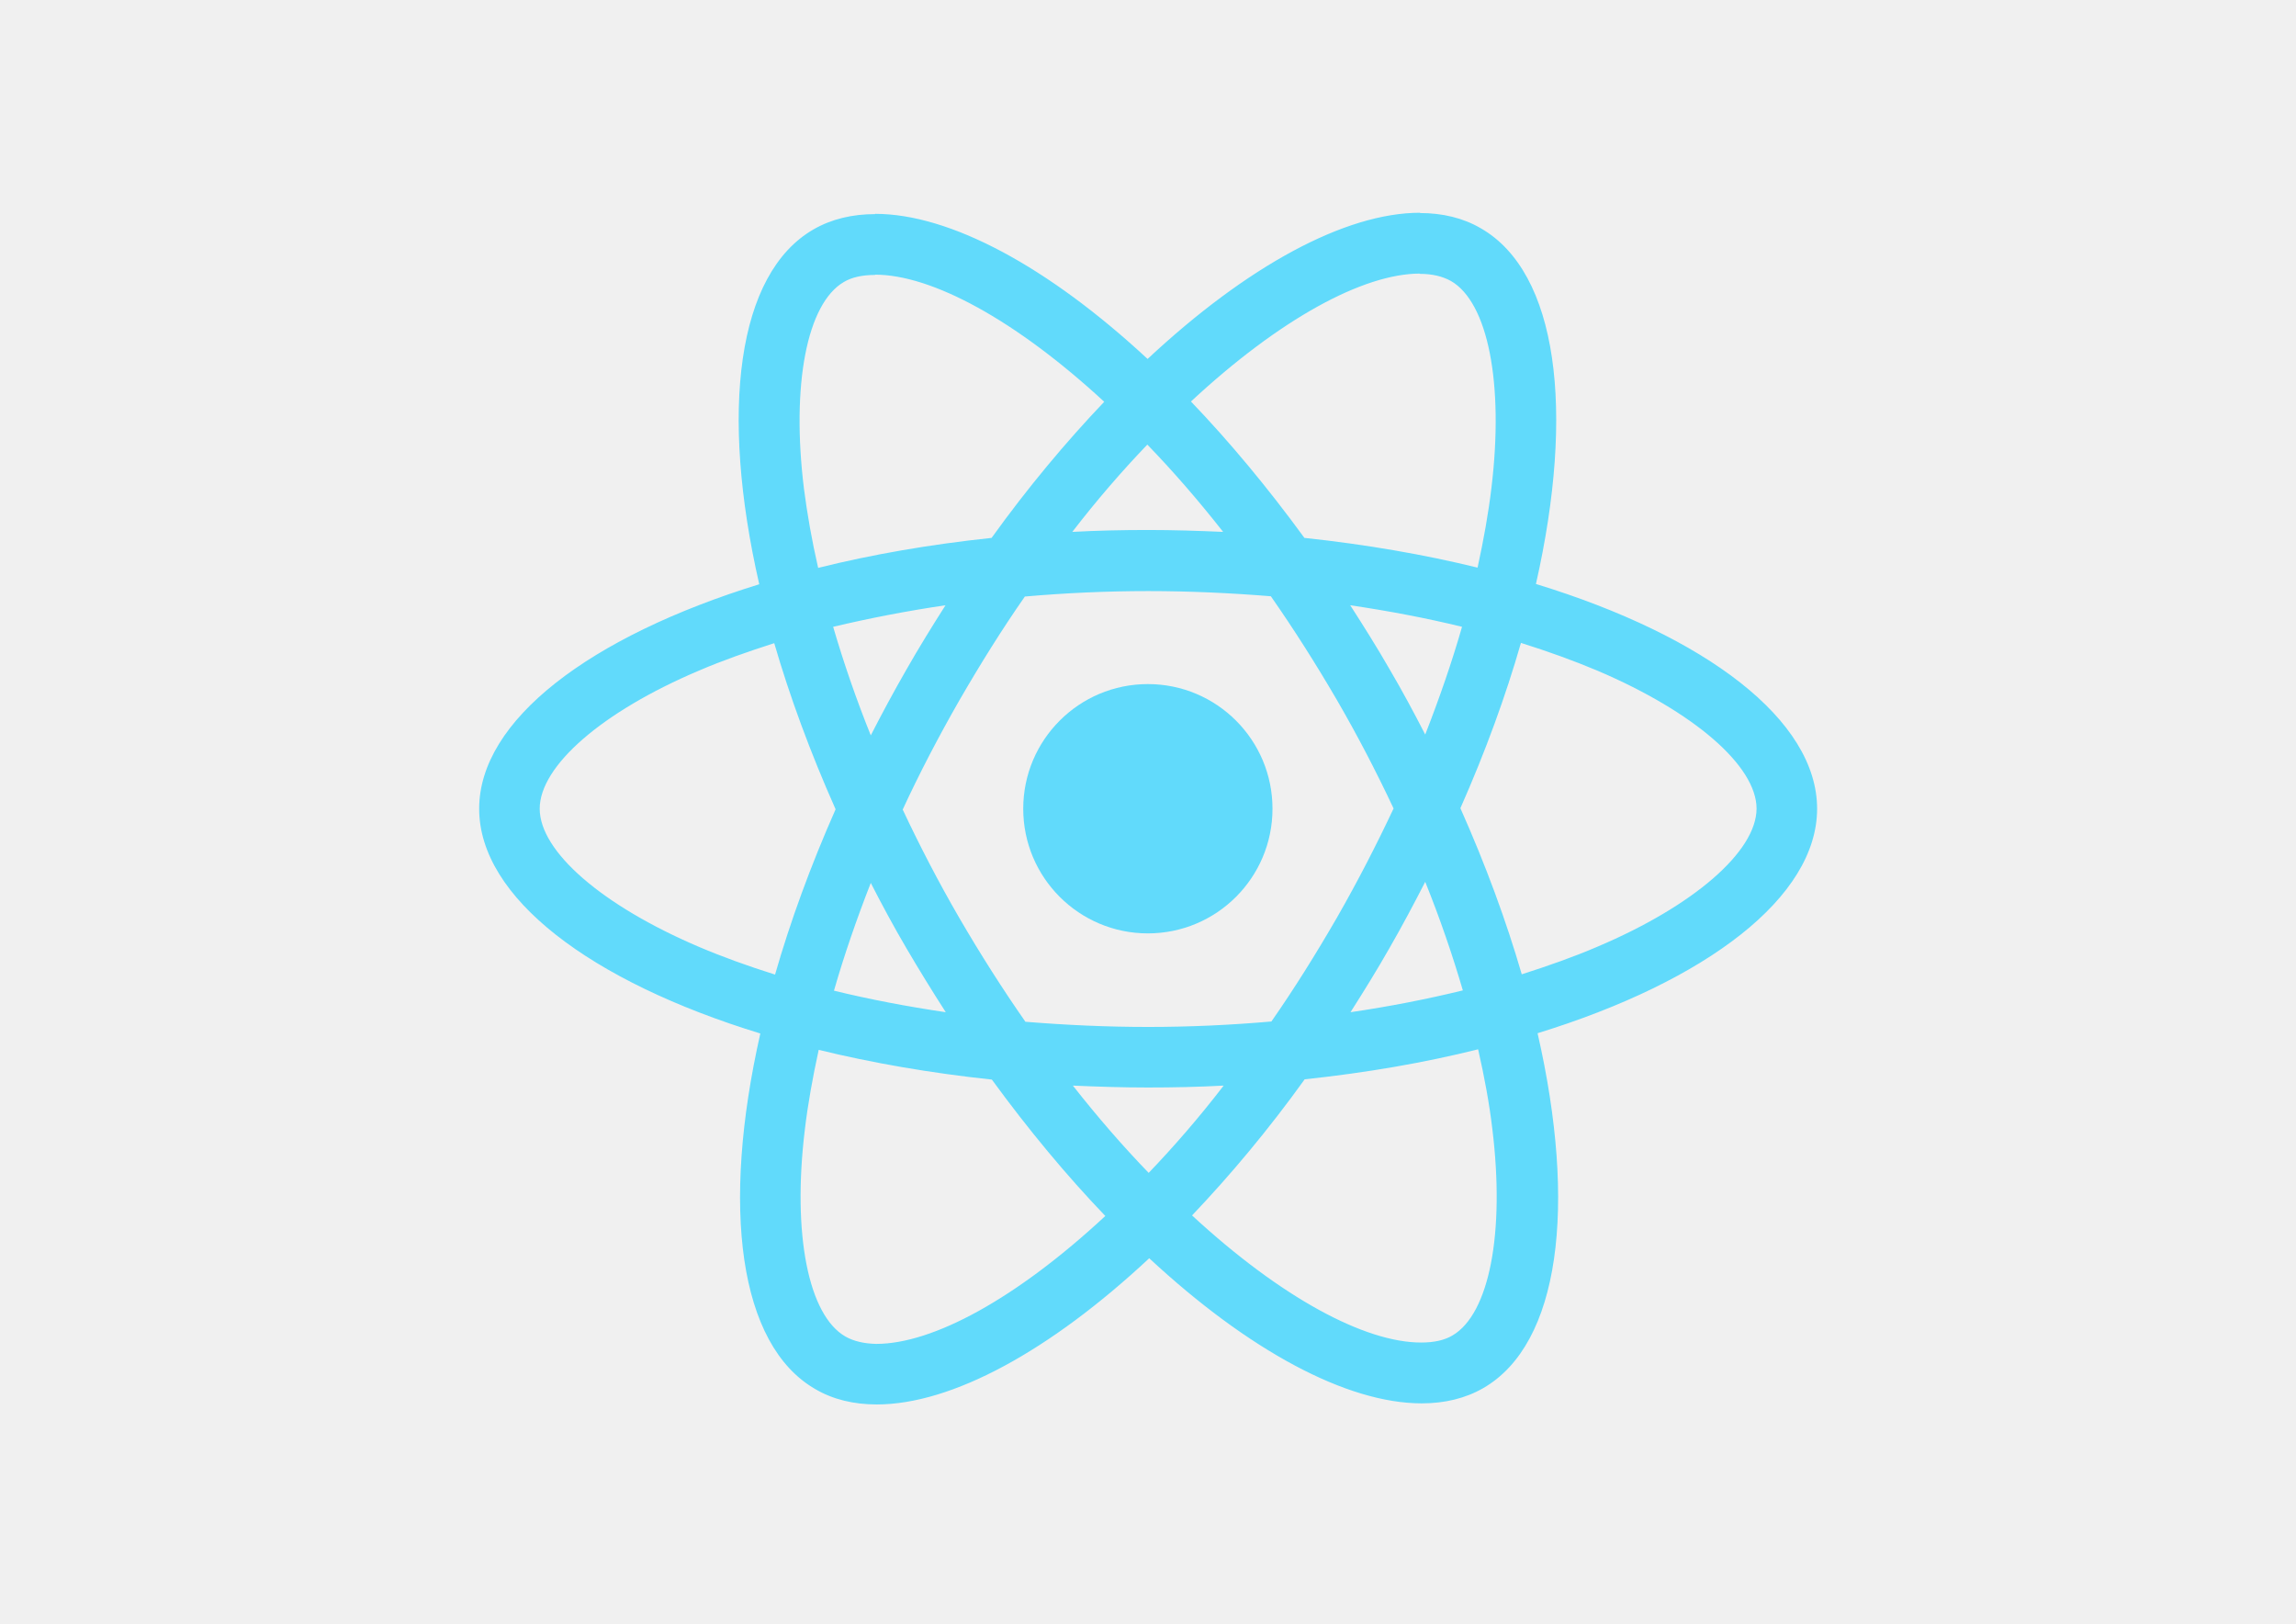
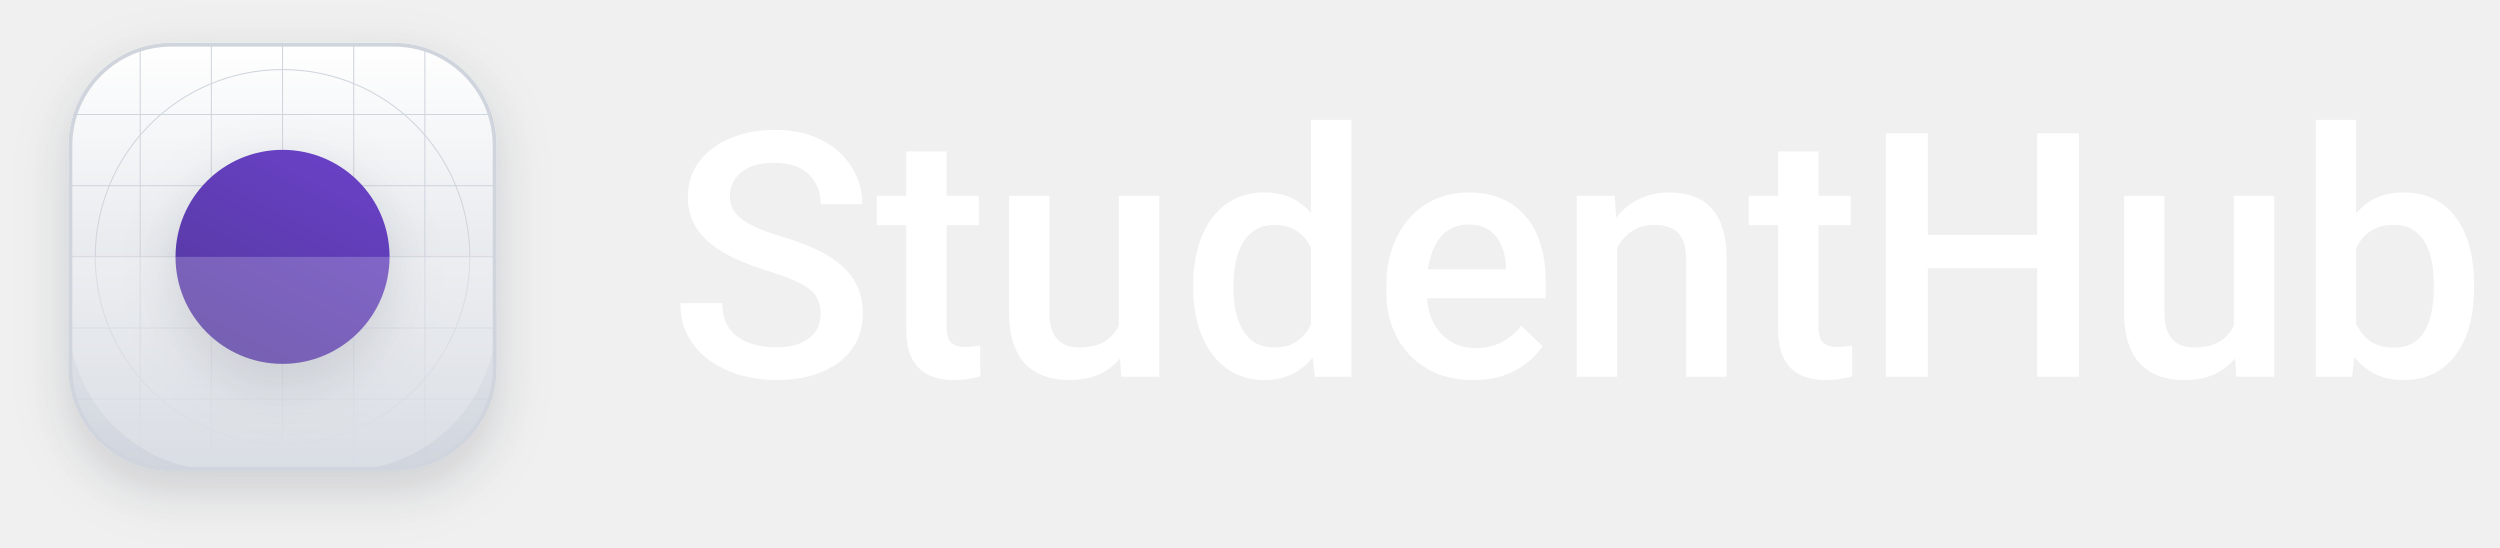
- <svg xmlns="http://www.w3.org/2000/svg" viewBox="0 0 841.9 595.3">
-   <g fill="#61DAFB">
-     <path d="M666.3 296.5c0-32.5-40.7-63.3-103.1-82.4 14.4-63.6 8-114.2-20.2-130.4-6.5-3.8-14.1-5.6-22.4-5.6v22.3c4.6 0 8.3.9 11.4 2.6 13.6 7.8 19.5 37.5 14.9 75.7-1.1 9.4-2.9 19.3-5.1 29.4-19.6-4.8-41-8.5-63.5-10.9-13.5-18.5-27.5-35.3-41.6-50 32.6-30.3 63.2-46.9 84-46.9V78c-27.5 0-63.5 19.6-99.9 53.6-36.4-33.8-72.4-53.2-99.9-53.2v22.3c20.7 0 51.4 16.5 84 46.6-14 14.7-28 31.4-41.3 49.9-22.6 2.4-44 6.1-63.6 11-2.3-10-4-19.7-5.2-29-4.7-38.2 1.1-67.9 14.6-75.8 3-1.8 6.9-2.6 11.5-2.6V78.5c-8.4 0-16 1.8-22.6 5.6-28.1 16.2-34.4 66.7-19.9 130.1-62.2 19.2-102.7 49.9-102.7 82.3 0 32.5 40.7 63.3 103.1 82.4-14.4 63.6-8 114.2 20.2 130.4 6.5 3.8 14.1 5.6 22.5 5.6 27.5 0 63.5-19.6 99.9-53.6 36.4 33.8 72.4 53.2 99.9 53.2 8.4 0 16-1.8 22.6-5.6 28.1-16.2 34.4-66.7 19.9-130.1 62-19.1 102.5-49.9 102.5-82.3zm-130.2-66.7c-3.7 12.9-8.3 26.2-13.5 39.5-4.1-8-8.4-16-13.1-24-4.6-8-9.5-15.8-14.4-23.4 14.2 2.1 27.9 4.7 41 7.9zm-45.8 106.5c-7.8 13.5-15.8 26.3-24.1 38.2-14.9 1.3-30 2-45.2 2-15.1 0-30.2-.7-45-1.9-8.3-11.9-16.4-24.6-24.2-38-7.6-13.1-14.5-26.4-20.8-39.8 6.2-13.4 13.2-26.8 20.7-39.9 7.8-13.5 15.8-26.3 24.1-38.2 14.9-1.3 30-2 45.2-2 15.1 0 30.2.7 45 1.9 8.3 11.9 16.4 24.6 24.2 38 7.6 13.1 14.5 26.4 20.8 39.8-6.3 13.4-13.2 26.8-20.7 39.9zm32.3-13c5.4 13.4 10 26.8 13.8 39.8-13.1 3.2-26.9 5.9-41.2 8 4.9-7.7 9.8-15.6 14.4-23.7 4.6-8 8.9-16.1 13-24.1zM421.2 430c-9.3-9.6-18.6-20.3-27.8-32 9 .4 18.2.7 27.5.7 9.4 0 18.7-.2 27.8-.7-9 11.7-18.3 22.4-27.5 32zm-74.4-58.9c-14.2-2.1-27.9-4.7-41-7.9 3.7-12.9 8.3-26.2 13.5-39.5 4.1 8 8.4 16 13.1 24 4.7 8 9.5 15.8 14.4 23.4zM420.7 163c9.3 9.6 18.6 20.3 27.8 32-9-.4-18.2-.7-27.5-.7-9.4 0-18.7.2-27.8.7 9-11.7 18.3-22.4 27.5-32zm-74 58.9c-4.9 7.7-9.8 15.6-14.4 23.7-4.6 8-8.9 16-13 24-5.4-13.4-10-26.8-13.8-39.8 13.1-3.1 26.9-5.8 41.2-7.9zm-90.5 125.2c-35.4-15.1-58.3-34.9-58.3-50.6 0-15.7 22.9-35.6 58.3-50.6 8.6-3.7 18-7 27.7-10.1 5.7 19.6 13.2 40 22.5 60.9-9.2 20.8-16.6 41.1-22.2 60.6-9.9-3.1-19.3-6.5-28-10.2zM310 490c-13.6-7.8-19.5-37.5-14.9-75.7 1.1-9.4 2.9-19.3 5.1-29.4 19.6 4.8 41 8.5 63.5 10.9 13.5 18.5 27.5 35.3 41.6 50-32.6 30.3-63.2 46.9-84 46.9-4.5-.1-8.3-1-11.3-2.7zm237.2-76.2c4.7 38.2-1.1 67.9-14.6 75.8-3 1.8-6.9 2.6-11.5 2.6-20.7 0-51.4-16.5-84-46.6 14-14.7 28-31.4 41.3-49.9 22.6-2.4 44-6.1 63.6-11 2.3 10.1 4.1 19.8 5.2 29.1zm38.5-66.7c-8.6 3.7-18 7-27.7 10.1-5.7-19.6-13.2-40-22.5-60.9 9.2-20.8 16.6-41.1 22.2-60.6 9.9 3.1 19.3 6.5 28.1 10.2 35.4 15.1 58.3 34.9 58.3 50.6-.1 15.7-23 35.6-58.4 50.6zM320.8 78.4z" />
-     <circle cx="420.9" cy="296.5" r="45.7" />
-     <path d="M520.5 78.1z" />
+ <svg xmlns="http://www.w3.org/2000/svg" width="146" height="32" viewBox="0 0 146 32" fill="none">
+   <g filter="url(#filter0_dd_24_9085)">
+     <g clip-path="url(#clip0_24_9085)">
+       <rect x="4" y="2.5" width="25" height="25" rx="6" fill="white" />
+       <rect x="4" y="2.5" width="25" height="25" rx="6" fill="url(#paint0_linear_24_9085)" />
+       <path fill-rule="evenodd" clip-rule="evenodd" d="M16.5 4.093C10.476 4.093 5.593 8.976 5.593 15C5.593 21.024 10.476 25.907 16.5 25.907C22.524 25.907 27.407 21.024 27.407 15C27.407 8.976 22.524 4.093 16.5 4.093ZM5.532 15C5.532 8.943 10.443 4.032 16.5 4.032C22.557 4.032 27.468 8.943 27.468 15C27.468 21.057 22.557 25.968 16.5 25.968C10.443 25.968 5.532 21.057 5.532 15Z" fill="#D0D5DD" />
+       <path fill-rule="evenodd" clip-rule="evenodd" d="M16.5 11.936C14.808 11.936 13.436 13.308 13.436 15C13.436 16.693 14.808 18.064 16.5 18.064C18.192 18.064 19.564 16.693 19.564 15C19.564 13.308 18.192 11.936 16.5 11.936ZM13.375 15C13.375 13.274 14.774 11.875 16.5 11.875C18.226 11.875 19.625 13.274 19.625 15C19.625 16.726 18.226 18.125 16.5 18.125C14.774 18.125 13.375 16.726 13.375 15Z" fill="#D0D5DD" />
+       <path fill-rule="evenodd" clip-rule="evenodd" d="M16.5 12.906C15.344 12.906 14.406 13.844 14.406 15C14.406 16.156 15.344 17.093 16.5 17.093C17.656 17.093 18.593 16.156 18.593 15C18.593 13.844 17.656 12.906 16.5 12.906ZM14.346 15C14.346 13.81 15.31 12.846 16.5 12.846C17.69 12.846 18.654 13.81 18.654 15C18.654 16.189 17.69 17.154 16.5 17.154C15.31 17.154 14.346 16.189 14.346 15Z" fill="#D0D5DD" />
+       <path d="M16.47 2.5H16.53V27.5H16.47V2.5Z" fill="#D0D5DD" />
+       <path d="M29 14.97L29 15.03L4 15.03L4 14.97L29 14.97Z" fill="#D0D5DD" />
+       <path d="M24.783 2.5H24.843V27.5H24.783V2.5Z" fill="#D0D5DD" />
+       <path d="M12.313 2.5H12.374V27.5H12.313V2.5Z" fill="#D0D5DD" />
+       <path d="M20.626 2.5H20.687V27.5H20.626V2.5Z" fill="#D0D5DD" />
+       <path d="M8.156 2.5H8.217V27.5H8.156V2.5Z" fill="#D0D5DD" />
+       <path d="M29 23.282L29 23.343L4 23.343L4 23.282L29 23.282Z" fill="#D0D5DD" />
+       <path d="M29 10.813L29 10.874L4 10.874L4 10.813L29 10.813Z" fill="#D0D5DD" />
+       <path d="M29 19.126L29 19.187L4 19.187L4 19.126L29 19.126Z" fill="#D0D5DD" />
+       <path d="M29 6.656L29 6.717L4 6.717L4 6.656L29 6.656Z" fill="#D0D5DD" />
+       <g filter="url(#filter1_dd_24_9085)">
+         <circle cx="16.5" cy="15" r="6.25" fill="url(#paint1_linear_24_9085)" />
+       </g>
+       <g filter="url(#filter2_b_24_9085)">
+         <path d="M4 15H29V15C29 18.257 29 19.885 28.584 21.206C27.701 24.007 25.507 26.201 22.706 27.084C21.385 27.5 19.757 27.5 16.5 27.5V27.5C13.243 27.5 11.615 27.5 10.294 27.084C7.493 26.201 5.3 24.007 4.417 21.206C4 19.885 4 18.257 4 15V15Z" fill="white" fill-opacity="0.2" />
+       </g>
+     </g>
+     <rect x="4.112" y="2.612" width="24.775" height="24.775" rx="5.888" stroke="#D0D5DD" stroke-width="0.225" />
  </g>
+   <path d="M47.926 18.338C47.926 18.045 47.88 17.785 47.789 17.557C47.704 17.329 47.551 17.12 47.33 16.932C47.109 16.743 46.796 16.561 46.393 16.385C45.995 16.203 45.488 16.017 44.869 15.828C44.192 15.62 43.567 15.389 42.994 15.135C42.428 14.874 41.933 14.575 41.51 14.236C41.087 13.891 40.758 13.497 40.523 13.055C40.289 12.605 40.172 12.088 40.172 11.502C40.172 10.922 40.292 10.395 40.533 9.92C40.781 9.445 41.129 9.035 41.578 8.689C42.034 8.338 42.571 8.068 43.19 7.879C43.808 7.684 44.492 7.586 45.24 7.586C46.295 7.586 47.203 7.781 47.965 8.172C48.733 8.562 49.322 9.087 49.732 9.744C50.149 10.402 50.357 11.128 50.357 11.922H47.926C47.926 11.453 47.825 11.04 47.623 10.682C47.428 10.317 47.128 10.031 46.725 9.822C46.328 9.614 45.823 9.51 45.211 9.51C44.632 9.51 44.15 9.598 43.766 9.773C43.382 9.949 43.095 10.187 42.906 10.486C42.717 10.786 42.623 11.124 42.623 11.502C42.623 11.769 42.685 12.013 42.809 12.234C42.932 12.449 43.121 12.651 43.375 12.84C43.629 13.022 43.948 13.195 44.332 13.357C44.716 13.52 45.169 13.676 45.69 13.826C46.477 14.06 47.164 14.321 47.75 14.607C48.336 14.887 48.824 15.206 49.215 15.565C49.605 15.922 49.898 16.329 50.094 16.785C50.289 17.234 50.387 17.745 50.387 18.318C50.387 18.917 50.266 19.458 50.025 19.939C49.785 20.415 49.44 20.822 48.99 21.16C48.547 21.492 48.014 21.749 47.389 21.932C46.77 22.107 46.08 22.195 45.318 22.195C44.635 22.195 43.961 22.104 43.297 21.922C42.639 21.74 42.04 21.463 41.5 21.092C40.96 20.714 40.53 20.245 40.211 19.686C39.892 19.119 39.732 18.458 39.732 17.703H42.184C42.184 18.165 42.262 18.559 42.418 18.885C42.581 19.21 42.805 19.477 43.092 19.686C43.378 19.887 43.71 20.037 44.088 20.135C44.472 20.232 44.882 20.281 45.318 20.281C45.891 20.281 46.37 20.2 46.754 20.037C47.145 19.874 47.438 19.646 47.633 19.354C47.828 19.061 47.926 18.722 47.926 18.338ZM57.164 11.434V13.152H51.207V11.434H57.164ZM52.926 8.846H55.279V19.08C55.279 19.406 55.325 19.656 55.416 19.832C55.514 20.001 55.647 20.115 55.816 20.174C55.986 20.232 56.184 20.262 56.412 20.262C56.575 20.262 56.731 20.252 56.881 20.232C57.031 20.213 57.151 20.193 57.242 20.174L57.252 21.971C57.057 22.029 56.829 22.081 56.568 22.127C56.315 22.172 56.022 22.195 55.69 22.195C55.149 22.195 54.671 22.101 54.254 21.912C53.837 21.717 53.512 21.401 53.277 20.965C53.043 20.529 52.926 19.949 52.926 19.227V8.846ZM65.338 19.51V11.434H67.701V22H65.475L65.338 19.51ZM65.67 17.312L66.461 17.293C66.461 18.003 66.383 18.657 66.227 19.256C66.07 19.848 65.829 20.366 65.504 20.809C65.178 21.245 64.762 21.587 64.254 21.834C63.746 22.075 63.137 22.195 62.428 22.195C61.913 22.195 61.441 22.12 61.012 21.971C60.582 21.821 60.211 21.59 59.898 21.277C59.592 20.965 59.355 20.558 59.185 20.057C59.016 19.555 58.932 18.956 58.932 18.26V11.434H61.285V18.279C61.285 18.663 61.331 18.986 61.422 19.246C61.513 19.5 61.637 19.705 61.793 19.861C61.949 20.018 62.132 20.128 62.34 20.193C62.548 20.259 62.77 20.291 63.004 20.291C63.675 20.291 64.202 20.161 64.586 19.9C64.977 19.634 65.253 19.275 65.416 18.826C65.585 18.377 65.67 17.872 65.67 17.312ZM76.559 19.812V7H78.922V22H76.783L76.559 19.812ZM69.684 16.834V16.629C69.684 15.828 69.778 15.099 69.967 14.441C70.156 13.777 70.429 13.208 70.787 12.732C71.145 12.251 71.581 11.883 72.096 11.629C72.61 11.368 73.189 11.238 73.834 11.238C74.472 11.238 75.032 11.362 75.514 11.609C75.995 11.857 76.406 12.212 76.744 12.674C77.083 13.13 77.353 13.676 77.555 14.315C77.757 14.946 77.9 15.649 77.984 16.424V17.078C77.9 17.833 77.757 18.523 77.555 19.148C77.353 19.773 77.083 20.314 76.744 20.77C76.406 21.225 75.992 21.577 75.504 21.824C75.022 22.072 74.459 22.195 73.814 22.195C73.176 22.195 72.6 22.062 72.086 21.795C71.578 21.528 71.145 21.154 70.787 20.672C70.429 20.19 70.156 19.624 69.967 18.973C69.778 18.315 69.684 17.602 69.684 16.834ZM72.037 16.629V16.834C72.037 17.316 72.079 17.765 72.164 18.182C72.255 18.598 72.395 18.966 72.584 19.285C72.773 19.598 73.017 19.845 73.316 20.027C73.622 20.203 73.987 20.291 74.41 20.291C74.944 20.291 75.383 20.174 75.728 19.939C76.074 19.705 76.344 19.389 76.539 18.992C76.741 18.588 76.878 18.139 76.949 17.645V15.877C76.91 15.493 76.829 15.135 76.705 14.803C76.588 14.471 76.428 14.181 76.227 13.934C76.025 13.68 75.774 13.484 75.475 13.348C75.182 13.204 74.833 13.133 74.43 13.133C74 13.133 73.635 13.224 73.336 13.406C73.037 13.588 72.789 13.839 72.594 14.158C72.405 14.477 72.265 14.848 72.174 15.271C72.083 15.695 72.037 16.147 72.037 16.629ZM86.041 22.195C85.26 22.195 84.553 22.068 83.922 21.814C83.297 21.554 82.763 21.193 82.32 20.73C81.884 20.268 81.549 19.725 81.314 19.1C81.08 18.475 80.963 17.801 80.963 17.078V16.688C80.963 15.861 81.083 15.112 81.324 14.441C81.565 13.771 81.9 13.198 82.33 12.723C82.76 12.241 83.268 11.873 83.853 11.619C84.439 11.365 85.074 11.238 85.758 11.238C86.513 11.238 87.174 11.365 87.74 11.619C88.307 11.873 88.775 12.231 89.147 12.693C89.524 13.149 89.804 13.693 89.986 14.324C90.175 14.956 90.269 15.652 90.269 16.414V17.42H82.106V15.73H87.945V15.545C87.932 15.122 87.848 14.725 87.691 14.354C87.542 13.982 87.311 13.683 86.998 13.455C86.686 13.227 86.269 13.113 85.748 13.113C85.357 13.113 85.009 13.198 84.703 13.367C84.404 13.53 84.153 13.768 83.951 14.08C83.749 14.393 83.593 14.77 83.482 15.213C83.378 15.649 83.326 16.141 83.326 16.688V17.078C83.326 17.54 83.388 17.97 83.512 18.367C83.642 18.758 83.831 19.1 84.078 19.393C84.326 19.686 84.625 19.917 84.977 20.086C85.328 20.249 85.728 20.33 86.178 20.33C86.744 20.33 87.249 20.216 87.691 19.988C88.134 19.76 88.518 19.438 88.844 19.021L90.084 20.223C89.856 20.555 89.56 20.874 89.195 21.18C88.831 21.479 88.385 21.723 87.857 21.912C87.337 22.101 86.731 22.195 86.041 22.195ZM94.439 13.69V22H92.086V11.434H94.303L94.439 13.69ZM94.019 16.326L93.258 16.316C93.264 15.568 93.368 14.881 93.57 14.256C93.779 13.631 94.065 13.094 94.43 12.645C94.801 12.195 95.243 11.85 95.758 11.609C96.272 11.362 96.845 11.238 97.477 11.238C97.984 11.238 98.443 11.31 98.853 11.453C99.27 11.59 99.625 11.815 99.918 12.127C100.217 12.44 100.445 12.846 100.602 13.348C100.758 13.842 100.836 14.451 100.836 15.174V22H98.473V15.164C98.473 14.656 98.398 14.256 98.248 13.963C98.105 13.663 97.893 13.452 97.613 13.328C97.34 13.198 96.998 13.133 96.588 13.133C96.184 13.133 95.823 13.217 95.504 13.387C95.185 13.556 94.915 13.787 94.693 14.08C94.478 14.373 94.312 14.712 94.195 15.096C94.078 15.48 94.019 15.89 94.019 16.326ZM108.082 11.434V13.152H102.125V11.434H108.082ZM103.844 8.846H106.197V19.08C106.197 19.406 106.243 19.656 106.334 19.832C106.432 20.001 106.565 20.115 106.734 20.174C106.904 20.232 107.102 20.262 107.33 20.262C107.493 20.262 107.649 20.252 107.799 20.232C107.949 20.213 108.069 20.193 108.16 20.174L108.17 21.971C107.975 22.029 107.747 22.081 107.486 22.127C107.232 22.172 106.939 22.195 106.607 22.195C106.067 22.195 105.589 22.101 105.172 21.912C104.755 21.717 104.43 21.401 104.195 20.965C103.961 20.529 103.844 19.949 103.844 19.227V8.846ZM119.527 13.719V15.662H111.979V13.719H119.527ZM112.584 7.781V22H110.133V7.781H112.584ZM121.412 7.781V22H118.971V7.781H121.412ZM130.455 19.51V11.434H132.818V22H130.592L130.455 19.51ZM130.787 17.312L131.578 17.293C131.578 18.003 131.5 18.657 131.344 19.256C131.188 19.848 130.947 20.366 130.621 20.809C130.296 21.245 129.879 21.587 129.371 21.834C128.863 22.075 128.255 22.195 127.545 22.195C127.031 22.195 126.559 22.12 126.129 21.971C125.699 21.821 125.328 21.59 125.016 21.277C124.71 20.965 124.472 20.558 124.303 20.057C124.133 19.555 124.049 18.956 124.049 18.26V11.434H126.402V18.279C126.402 18.663 126.448 18.986 126.539 19.246C126.63 19.5 126.754 19.705 126.91 19.861C127.066 20.018 127.249 20.128 127.457 20.193C127.665 20.259 127.887 20.291 128.121 20.291C128.792 20.291 129.319 20.161 129.703 19.9C130.094 19.634 130.37 19.275 130.533 18.826C130.702 18.377 130.787 17.872 130.787 17.312ZM135.24 7H137.594V19.744L137.369 22H135.24V7ZM144.488 16.619V16.824C144.488 17.605 144.4 18.325 144.225 18.982C144.055 19.634 143.795 20.2 143.443 20.682C143.098 21.163 142.669 21.538 142.154 21.805C141.646 22.065 141.057 22.195 140.387 22.195C139.729 22.195 139.156 22.072 138.668 21.824C138.18 21.577 137.77 21.225 137.438 20.77C137.112 20.314 136.848 19.77 136.646 19.139C136.445 18.507 136.301 17.811 136.217 17.049V16.395C136.301 15.626 136.445 14.93 136.646 14.305C136.848 13.673 137.112 13.13 137.438 12.674C137.77 12.212 138.176 11.857 138.658 11.609C139.146 11.362 139.716 11.238 140.367 11.238C141.044 11.238 141.64 11.368 142.154 11.629C142.675 11.889 143.108 12.26 143.453 12.742C143.798 13.217 144.055 13.784 144.225 14.441C144.4 15.099 144.488 15.825 144.488 16.619ZM142.135 16.824V16.619C142.135 16.144 142.096 15.698 142.018 15.281C141.939 14.858 141.809 14.487 141.627 14.168C141.451 13.849 141.21 13.598 140.904 13.416C140.605 13.227 140.23 13.133 139.781 13.133C139.365 13.133 139.007 13.204 138.707 13.348C138.408 13.491 138.157 13.686 137.955 13.934C137.753 14.181 137.594 14.467 137.477 14.793C137.366 15.118 137.291 15.47 137.252 15.848V17.615C137.311 18.104 137.434 18.553 137.623 18.963C137.818 19.366 138.092 19.692 138.443 19.939C138.795 20.18 139.247 20.301 139.801 20.301C140.237 20.301 140.605 20.213 140.904 20.037C141.204 19.861 141.441 19.617 141.617 19.305C141.799 18.986 141.93 18.615 142.008 18.191C142.092 17.768 142.135 17.312 142.135 16.824Z" fill="white" />
+   <defs>
+     <filter id="filter0_dd_24_9085" x="0.625" y="0.25" width="31.75" height="31.75" filterUnits="userSpaceOnUse" color-interpolation-filters="sRGB">
+       <feFlood flood-opacity="0" result="BackgroundImageFix" />
+       <feColorMatrix in="SourceAlpha" type="matrix" values="0 0 0 0 0 0 0 0 0 0 0 0 0 0 0 0 0 0 127 0" result="hardAlpha" />
+       <feOffset dy="1.125" />
+       <feGaussianBlur stdDeviation="1.125" />
+       <feColorMatrix type="matrix" values="0 0 0 0 0.063 0 0 0 0 0.094 0 0 0 0 0.157 0 0 0 0.06 0" />
+       <feBlend mode="normal" in2="BackgroundImageFix" result="effect1_dropShadow_24_9085" />
+       <feColorMatrix in="SourceAlpha" type="matrix" values="0 0 0 0 0 0 0 0 0 0 0 0 0 0 0 0 0 0 127 0" result="hardAlpha" />
+       <feOffset dy="1.125" />
+       <feGaussianBlur stdDeviation="1.688" />
+       <feColorMatrix type="matrix" values="0 0 0 0 0.063 0 0 0 0 0.094 0 0 0 0 0.157 0 0 0 0.1 0" />
+       <feBlend mode="normal" in2="effect1_dropShadow_24_9085" result="effect2_dropShadow_24_9085" />
+       <feBlend mode="normal" in="SourceGraphic" in2="effect2_dropShadow_24_9085" result="shape" />
+     </filter>
+     <filter id="filter1_dd_24_9085" x="6.875" y="6.5" width="19.25" height="19.25" filterUnits="userSpaceOnUse" color-interpolation-filters="sRGB">
+       <feFlood flood-opacity="0" result="BackgroundImageFix" />
+       <feColorMatrix in="SourceAlpha" type="matrix" values="0 0 0 0 0 0 0 0 0 0 0 0 0 0 0 0 0 0 127 0" result="hardAlpha" />
+       <feOffset dy="1.125" />
+       <feGaussianBlur stdDeviation="1.125" />
+       <feColorMatrix type="matrix" values="0 0 0 0 0.063 0 0 0 0 0.094 0 0 0 0 0.157 0 0 0 0.06 0" />
+       <feBlend mode="normal" in2="BackgroundImageFix" result="effect1_dropShadow_24_9085" />
+       <feColorMatrix in="SourceAlpha" type="matrix" values="0 0 0 0 0 0 0 0 0 0 0 0 0 0 0 0 0 0 127 0" result="hardAlpha" />
+       <feOffset dy="1.125" />
+       <feGaussianBlur stdDeviation="1.688" />
+       <feColorMatrix type="matrix" values="0 0 0 0 0.063 0 0 0 0 0.094 0 0 0 0 0.157 0 0 0 0.1 0" />
+       <feBlend mode="normal" in2="effect1_dropShadow_24_9085" result="effect2_dropShadow_24_9085" />
+       <feBlend mode="normal" in="SourceGraphic" in2="effect2_dropShadow_24_9085" result="shape" />
+     </filter>
+     <filter id="filter2_b_24_9085" x="-1.625" y="9.375" width="36.25" height="23.75" filterUnits="userSpaceOnUse" color-interpolation-filters="sRGB">
+       <feFlood flood-opacity="0" result="BackgroundImageFix" />
+       <feGaussianBlur in="BackgroundImageFix" stdDeviation="2.812" />
+       <feComposite in2="SourceAlpha" operator="in" result="effect1_backgroundBlur_24_9085" />
+       <feBlend mode="normal" in="SourceGraphic" in2="effect1_backgroundBlur_24_9085" result="shape" />
+     </filter>
+     <linearGradient id="paint0_linear_24_9085" x1="16.5" y1="2.5" x2="16.5" y2="27.5" gradientUnits="userSpaceOnUse">
+       <stop stop-color="white" />
+       <stop offset="1" stop-color="#D0D5DD" />
+     </linearGradient>
+     <linearGradient id="paint1_linear_24_9085" x1="13.375" y1="21.25" x2="19.625" y2="8.75" gradientUnits="userSpaceOnUse">
+       <stop stop-color="#53389E" />
+       <stop offset="1" stop-color="#6941C6" />
+     </linearGradient>
+     <clipPath id="clip0_24_9085">
+       <rect x="4" y="2.5" width="25" height="25" rx="6" fill="white" />
+     </clipPath>
+   </defs>
</svg>
